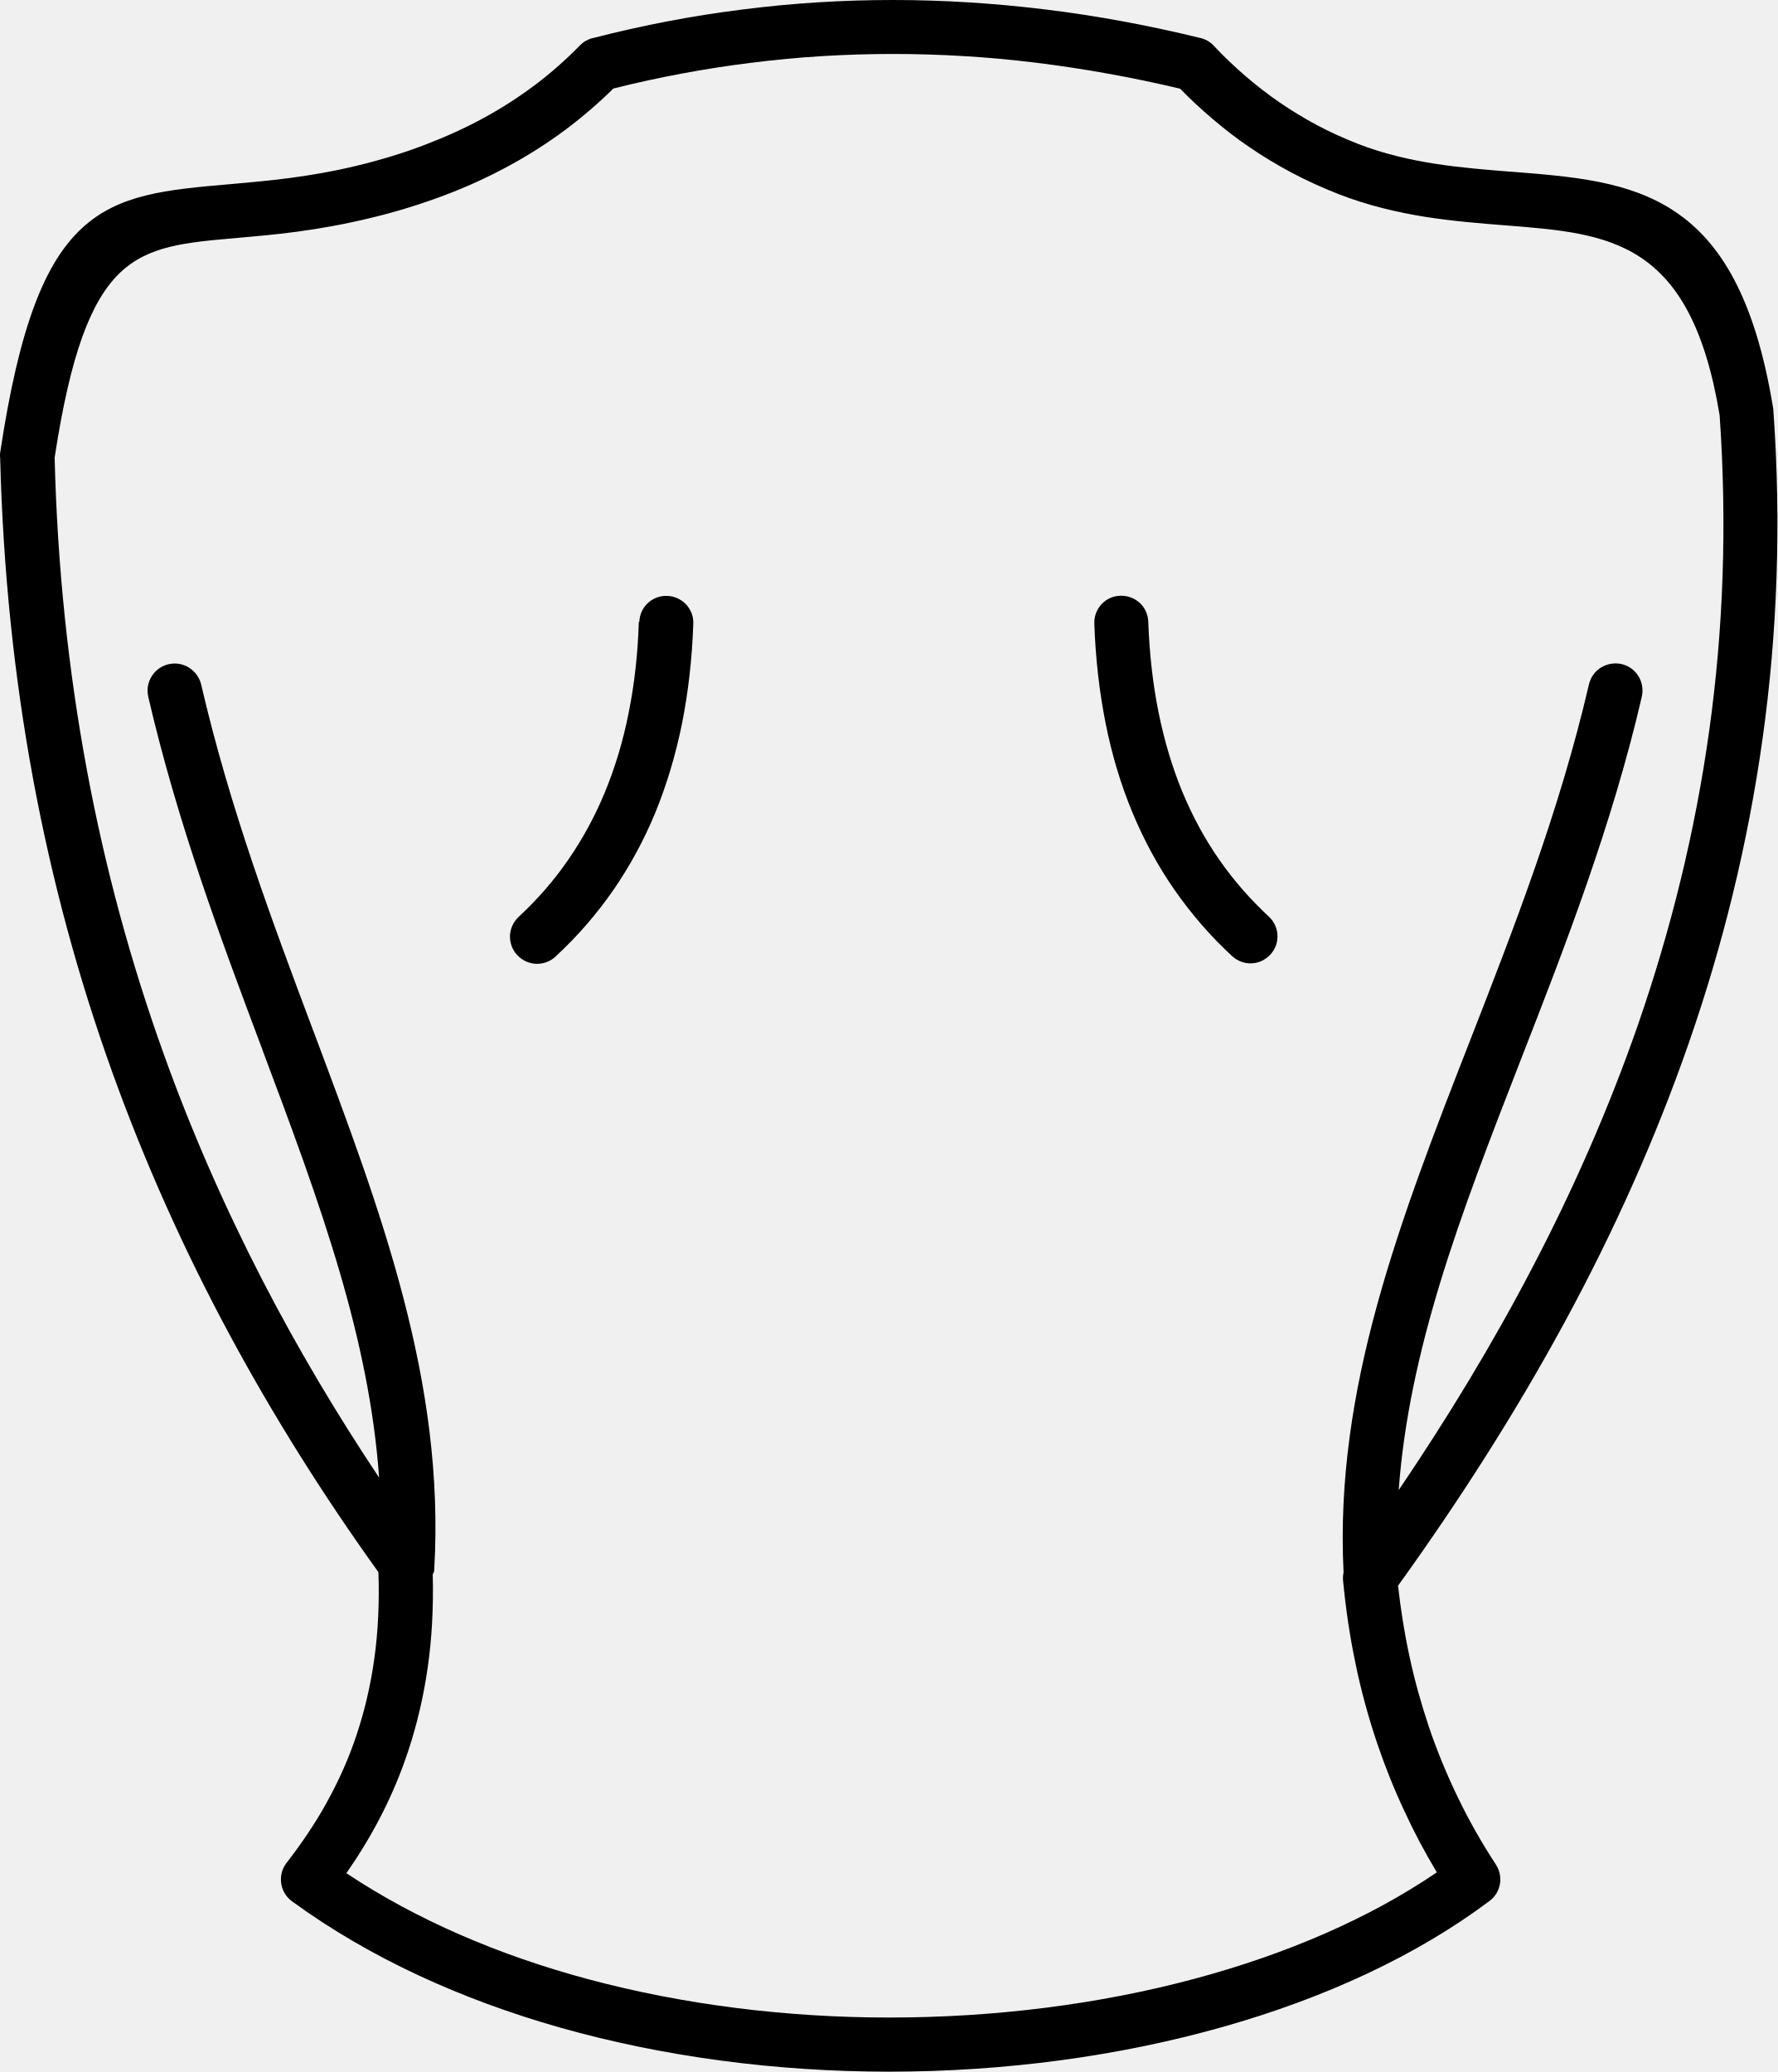
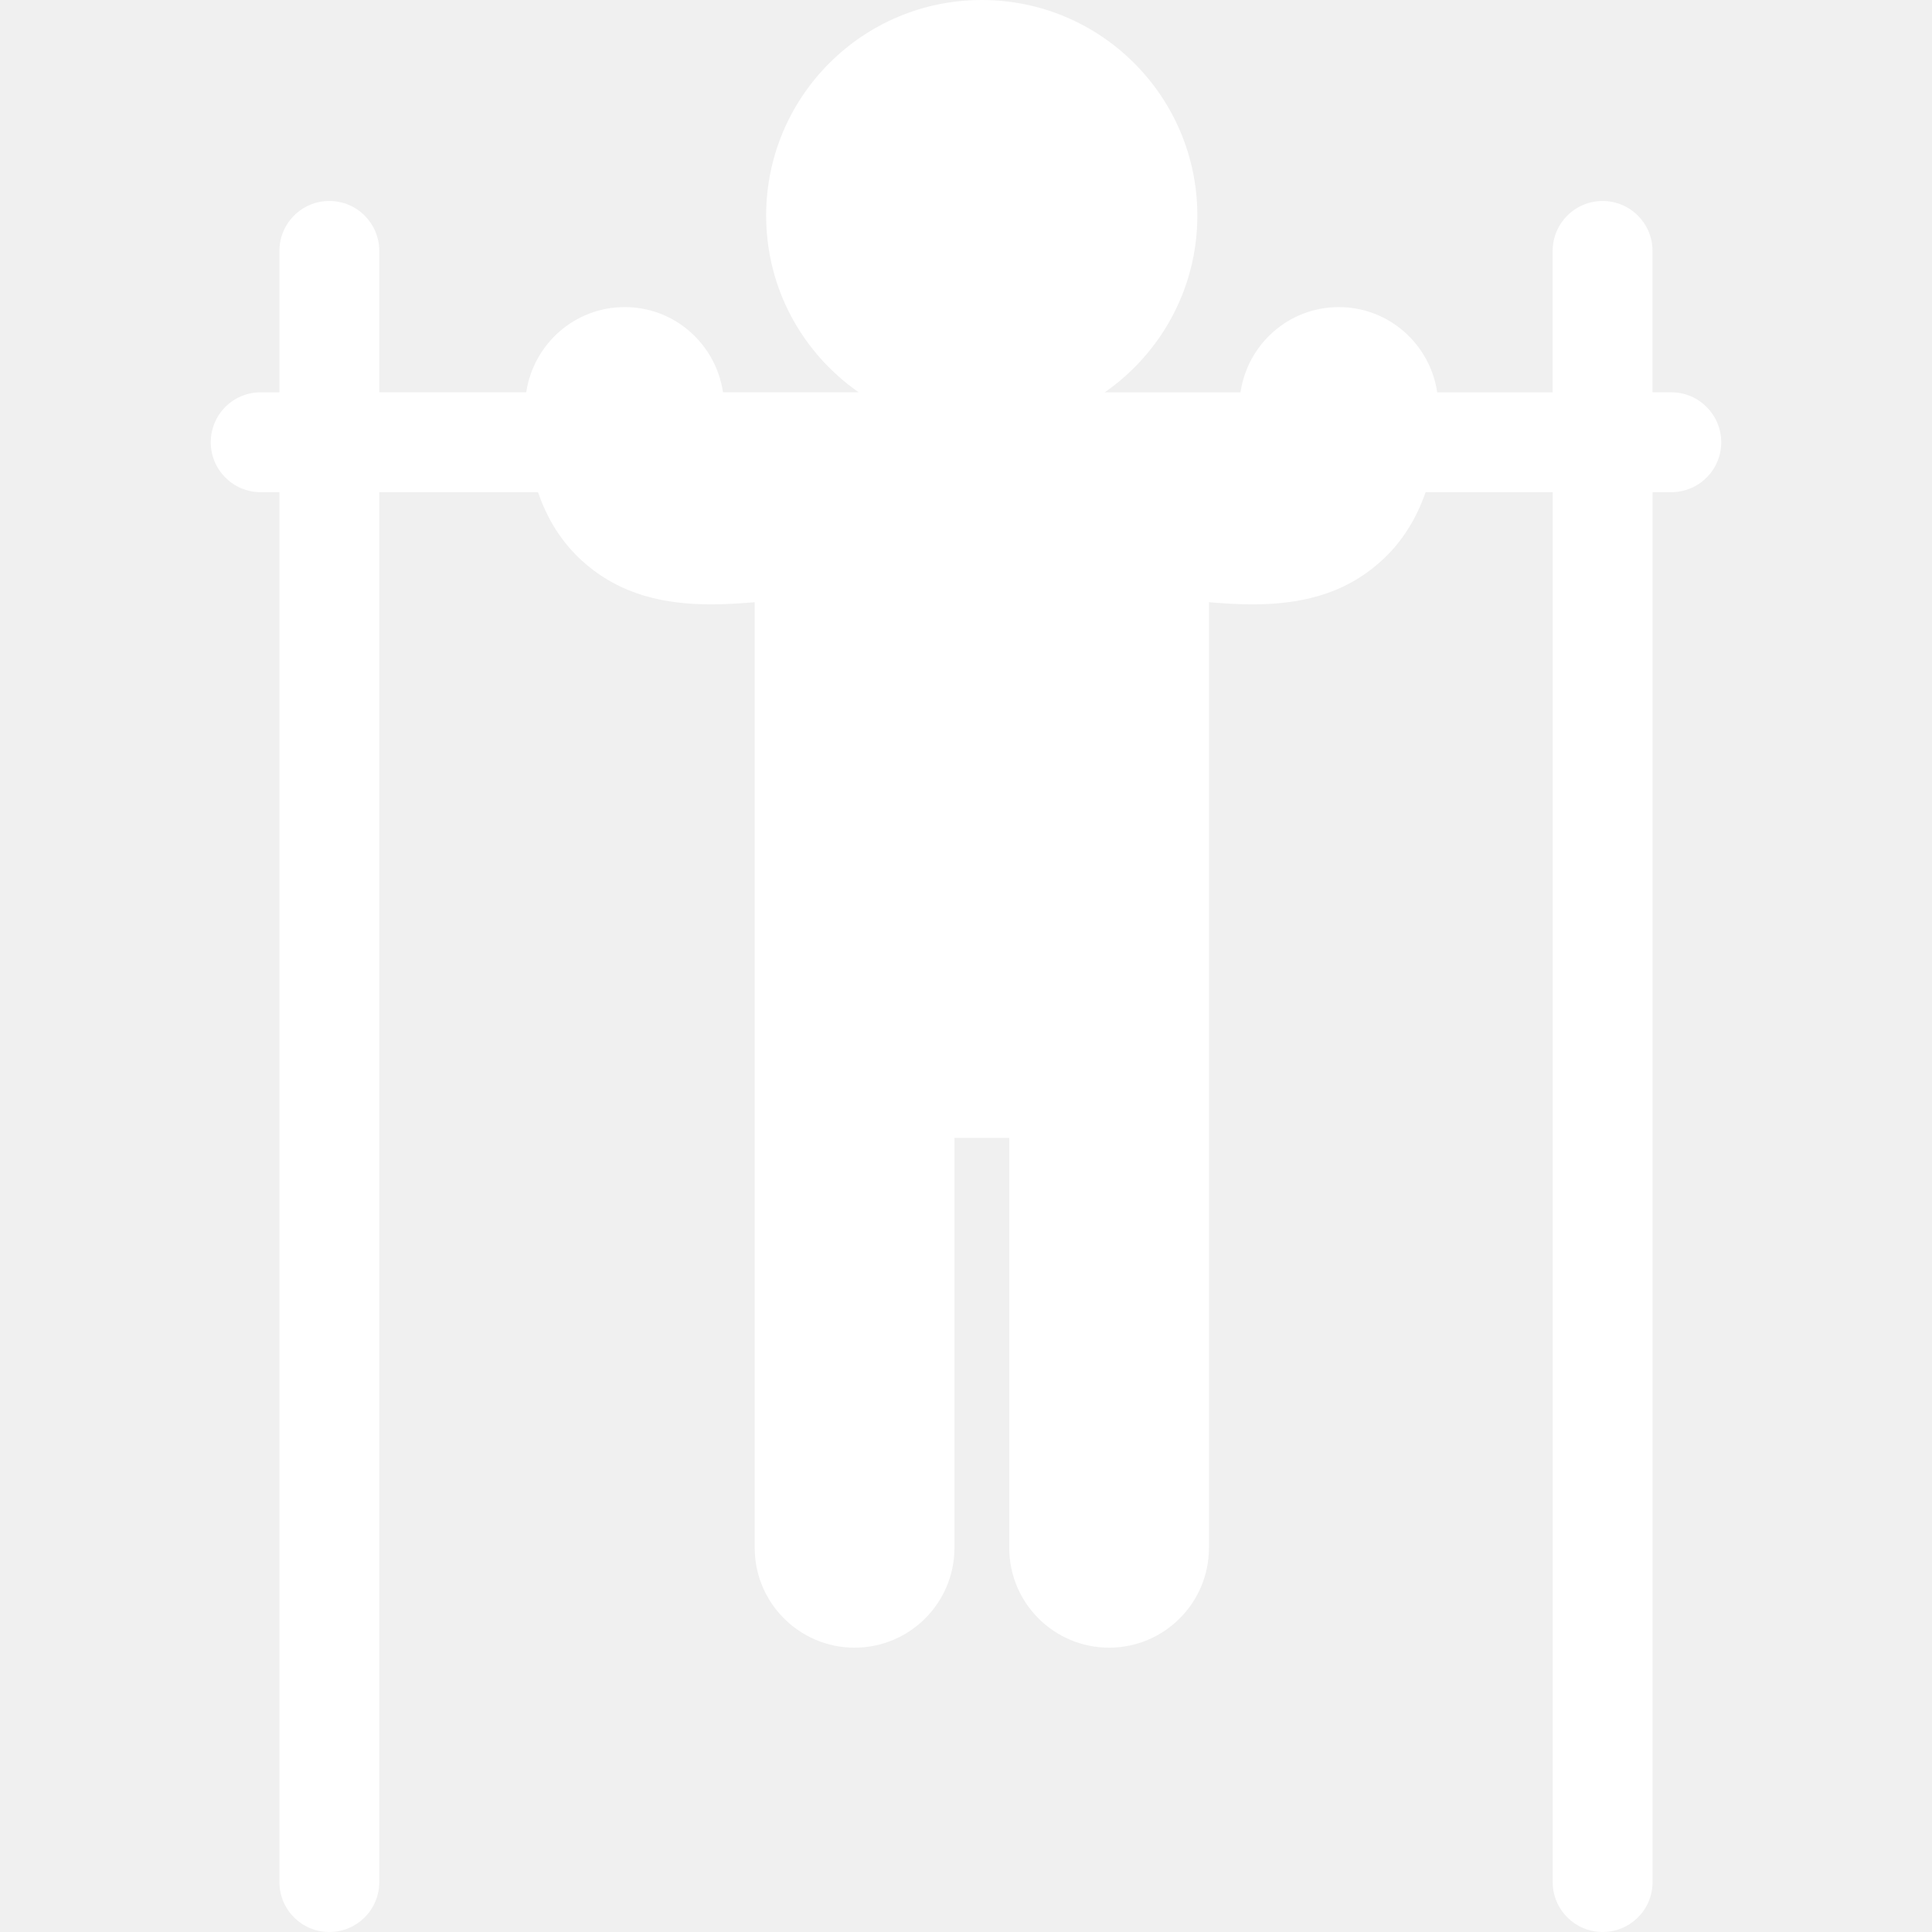
- <svg xmlns="http://www.w3.org/2000/svg" version="1.1" id="Layer_1" x="0px" y="0px" viewBox="0 0 105.39 122.88" style="enable-background:new 0 0 105.39 122.88" xml:space="preserve">
-   <g>
-     <path d="M64.89,36.96c-0.01-0.44,0.16-0.84,0.43-1.13c0.28-0.3,0.68-0.49,1.12-0.5c0.44-0.01,0.85,0.15,1.15,0.43 c0.3,0.28,0.49,0.68,0.5,1.12c0.07,1.9,0.27,3.69,0.61,5.37c0.34,1.68,0.81,3.25,1.41,4.71c0.6,1.44,1.32,2.78,2.18,4.01 c0.85,1.23,1.84,2.36,2.95,3.39l0.02,0.02c0.31,0.3,0.48,0.69,0.49,1.09c0.02,0.41-0.12,0.82-0.43,1.15l-0.02,0.02 c-0.3,0.31-0.69,0.48-1.09,0.49h0c-0.41,0.02-0.82-0.13-1.15-0.43c-1.29-1.19-2.42-2.5-3.41-3.92c-0.99-1.42-1.82-2.96-2.51-4.62 c-0.68-1.64-1.21-3.4-1.58-5.27c-0.37-1.86-0.6-3.84-0.67-5.93V36.96L64.89,36.96z M25.66,93.36c0.05,1.97-0.05,3.82-0.3,5.55 c-0.25,1.74-0.64,3.38-1.15,4.92c-0.46,1.39-1.02,2.71-1.66,3.94c-0.6,1.16-1.28,2.27-2.01,3.32c4.19,2.79,9.09,4.88,14.35,6.29 c5.68,1.52,11.77,2.27,17.84,2.27c6.25,0,12.44-0.78,18.11-2.3c5.41-1.45,10.34-3.57,14.36-6.31c-0.72-1.2-1.36-2.41-1.93-3.65 c-0.61-1.3-1.14-2.63-1.6-3.98c-0.52-1.55-0.96-3.13-1.29-4.75c-0.34-1.61-0.58-3.25-0.74-4.93c-0.01-0.09-0.01-0.17,0-0.26l0,0 c0-0.07,0.02-0.15,0.03-0.22c-0.27-5.43,0.56-10.66,1.99-15.86c1.43-5.2,3.44-10.38,5.53-15.73l0,0 c2.59-6.65,5.29-13.57,7.03-21.07c0.1-0.43,0.36-0.78,0.71-1l0.02-0.01c0.35-0.21,0.77-0.29,1.2-0.2c0.43,0.1,0.78,0.36,1,0.71 c0.22,0.35,0.3,0.78,0.21,1.21c-0.89,3.85-2.03,7.54-3.27,11.12c-1.24,3.58-2.58,7.02-3.9,10.4c-1.76,4.53-3.48,8.94-4.81,13.31 c-1.24,4.08-2.14,8.13-2.44,12.24c2.89-4.27,5.54-8.63,7.87-13.09c2.47-4.71,4.59-9.54,6.32-14.51c1.94-5.61,3.38-11.4,4.22-17.42 c0.84-6.01,1.07-12.24,0.62-18.72c-0.86-5.22-2.5-7.91-4.68-9.36c-2.18-1.45-4.93-1.66-7.96-1.9c-1.54-0.12-3.15-0.25-4.82-0.51 c-1.67-0.27-3.39-0.67-5.14-1.35c-0.97-0.38-1.89-0.8-2.78-1.27c-0.88-0.47-1.73-0.98-2.54-1.54c-0.75-0.51-1.46-1.06-2.15-1.65 c-0.67-0.57-1.31-1.16-1.92-1.79c-2.87-0.68-5.71-1.19-8.54-1.54c-2.85-0.35-5.69-0.52-8.49-0.52c-2.81,0-5.6,0.17-8.38,0.52 c-2.75,0.34-5.49,0.85-8.2,1.53c-0.87,0.86-1.81,1.67-2.82,2.43c-1.02,0.76-2.12,1.47-3.29,2.11c-1.22,0.67-2.52,1.27-3.9,1.79 c-1.38,0.52-2.85,0.98-4.4,1.35c-1.57,0.38-3.01,0.63-4.34,0.81c-1.34,0.18-2.55,0.28-3.66,0.38c-2.96,0.26-5.18,0.45-6.87,2.08 c-1.7,1.65-2.91,4.78-3.85,10.94c0.16,6.49,0.82,12.64,1.91,18.51c1.09,5.87,2.62,11.45,4.53,16.78c1.67,4.67,3.65,9.16,5.87,13.47 c2.09,4.05,4.41,7.95,6.93,11.73c-0.29-4.1-1.15-8.13-2.33-12.17c-1.27-4.34-2.9-8.7-4.59-13.2l0-0.01 c-2.46-6.55-5.02-13.39-6.77-20.93l0-0.01c-0.1-0.43-0.01-0.86,0.21-1.21c0.22-0.35,0.57-0.61,1-0.71l0.01,0 c0.43-0.1,0.86-0.01,1.21,0.21l0.01,0.01c0.34,0.22,0.6,0.57,0.7,0.99c1.71,7.37,4.23,14.09,6.65,20.54l0.01,0.02 c2.02,5.39,3.97,10.58,5.33,15.81c1.37,5.25,2.15,10.54,1.83,16.09c0,0.06-0.01,0.12-0.02,0.17L25.66,93.36L25.66,93.36z M21.17,102.81c0.46-1.39,0.81-2.88,1.03-4.47c0.22-1.59,0.3-3.28,0.24-5.1c-3.25-4.53-6.22-9.24-8.87-14.17 c-2.66-4.95-4.99-10.13-6.94-15.56c-1.97-5.49-3.54-11.24-4.66-17.28c-1.12-6.04-1.79-12.38-1.96-19.06C0,27.11,0,27.04,0,26.98 c0-0.07,0.01-0.14,0.02-0.2c1.12-7.4,2.63-11.19,4.82-13.23c2.2-2.05,5.04-2.3,8.82-2.63l0.01,0c2.16-0.19,4.68-0.41,7.52-1.1 c1.41-0.34,2.75-0.75,4-1.23c1.25-0.48,2.43-1.01,3.52-1.61c1.08-0.59,2.1-1.25,3.04-1.96c0.94-0.71,1.82-1.49,2.63-2.32l0.02-0.02 c0.09-0.09,0.2-0.18,0.32-0.25c0.13-0.07,0.26-0.13,0.41-0.17l0.02,0c2.92-0.75,5.86-1.32,8.82-1.69C46.94,0.19,49.93,0,52.94,0 c3,0,6.01,0.19,9.04,0.56c3.03,0.37,6.07,0.93,9.14,1.68c0.16,0.03,0.32,0.09,0.47,0.17c0.14,0.08,0.28,0.18,0.39,0.31 c0.59,0.63,1.21,1.22,1.86,1.78c0.65,0.56,1.32,1.08,2.03,1.57c0.7,0.48,1.44,0.93,2.22,1.35c0.77,0.41,1.59,0.78,2.43,1.11 c3.04,1.18,6.15,1.42,9.03,1.65l0.03,0c3.68,0.29,7.02,0.55,9.73,2.36c2.72,1.81,4.76,5.16,5.82,11.59l0.02,0.12l0.01,0.13 c0.47,6.71,0.23,13.17-0.64,19.4c-0.87,6.23-2.35,12.24-4.37,18.05c-1.99,5.73-4.48,11.26-7.39,16.62 c-2.9,5.34-6.21,10.52-9.86,15.59c0.16,1.42,0.38,2.82,0.68,4.2c0.3,1.41,0.69,2.79,1.14,4.14c0.48,1.43,1.06,2.83,1.72,4.2 c0.66,1.37,1.42,2.71,2.27,4.01l0.01,0.02c0.22,0.35,0.29,0.75,0.22,1.13c-0.07,0.39-0.28,0.75-0.62,1 c-4.33,3.25-9.76,5.75-15.75,7.45c-6.2,1.76-13,2.67-19.84,2.67c-6.64,0-13.33-0.86-19.54-2.62c-5.84-1.66-11.25-4.12-15.8-7.43 l-0.11-0.08c-0.35-0.27-0.56-0.66-0.61-1.07c-0.05-0.41,0.05-0.84,0.33-1.19c0.88-1.14,1.69-2.33,2.39-3.6l0.01-0.02 c0.69-1.25,1.29-2.58,1.76-4.01L21.17,102.81L21.17,102.81z M37.91,36.87c0.02-0.44,0.21-0.83,0.5-1.1 c0.3-0.28,0.71-0.45,1.15-0.43c0.44,0.01,0.84,0.21,1.12,0.5c0.28,0.3,0.45,0.71,0.43,1.15c-0.07,2.09-0.3,4.07-0.67,5.93 c-0.38,1.87-0.91,3.63-1.58,5.27c-0.68,1.65-1.52,3.19-2.5,4.61c-0.99,1.42-2.12,2.73-3.41,3.92l-0.03,0.03 c-0.32,0.29-0.73,0.42-1.13,0.41c-0.41-0.02-0.81-0.19-1.11-0.51l-0.03-0.03c-0.29-0.32-0.42-0.73-0.41-1.13 c0.02-0.41,0.19-0.81,0.51-1.11c1.11-1.03,2.1-2.16,2.95-3.4c0.85-1.23,1.58-2.57,2.17-4c0.6-1.46,1.08-3.03,1.41-4.72 c0.34-1.68,0.54-3.47,0.6-5.36L37.91,36.87L37.91,36.87z" />
+ <svg xmlns="http://www.w3.org/2000/svg" fill="#ffffff" version="1.1" id="Capa_1" width="64px" height="64px" viewBox="0 0 216.812 216.811" xml:space="preserve">
+   <g id="SVGRepo_bgCarrier" stroke-width="0" />
+   <g id="SVGRepo_tracerCarrier" stroke-linecap="round" stroke-linejoin="round" />
+   <g id="SVGRepo_iconCarrier">
+     <g>
+       <path d="M187.55,44.024h-2.102V28.159c0-3.094-2.506-5.604-5.603-5.604c-3.096,0-5.604,2.509-5.604,5.604v15.866h-12.957 c-0.799-5.4-5.416-9.562-11.043-9.562c-5.625,0-10.233,4.162-11.032,9.562h-15.231c6.271-4.369,10.39-11.608,10.39-19.833 C134.368,10.832,123.535,0,110.174,0C96.812,0,85.979,10.842,85.979,24.191c0,8.225,4.111,15.464,10.389,19.833H81.137 c-0.8-5.4-5.407-9.562-11.033-9.562c-5.624,0-10.242,4.162-11.05,9.562H42.564V28.159c0-3.094-2.498-5.604-5.604-5.604 c-3.105,0-5.603,2.509-5.603,5.604v15.866h-2.101c-3.105,0-5.604,2.506-5.604,5.603c0,3.095,2.499,5.604,5.604,5.604h2.101v155.977 c0,3.091,2.498,5.603,5.603,5.603c3.105,0,5.604-2.512,5.604-5.603V55.231h17.814c1.058,3.078,2.685,5.66,4.968,7.724 c4.314,3.899,9.415,4.867,14.502,4.867c1.629,0,3.25-0.112,4.847-0.241v106.116c0,6.188,5.022,11.206,11.208,11.206 c6.185,0,11.207-5.019,11.207-11.206v-46.004h6.147v46.004c0,6.188,5.02,11.206,11.207,11.206c6.188,0,11.206-5.019,11.206-11.206 V67.582c1.593,0.129,3.203,0.241,4.832,0.241c5.1,0,10.199-0.968,14.5-4.867c2.288-2.068,3.907-4.651,4.985-7.724h14.26v155.977 c0,3.091,2.507,5.603,5.604,5.603c3.104,0,5.604-2.512,5.604-5.603V55.231h2.101c3.104,0,5.604-2.509,5.604-5.604 C193.153,46.531,190.649,44.024,187.55,44.024z" />
+     </g>
  </g>
</svg>
